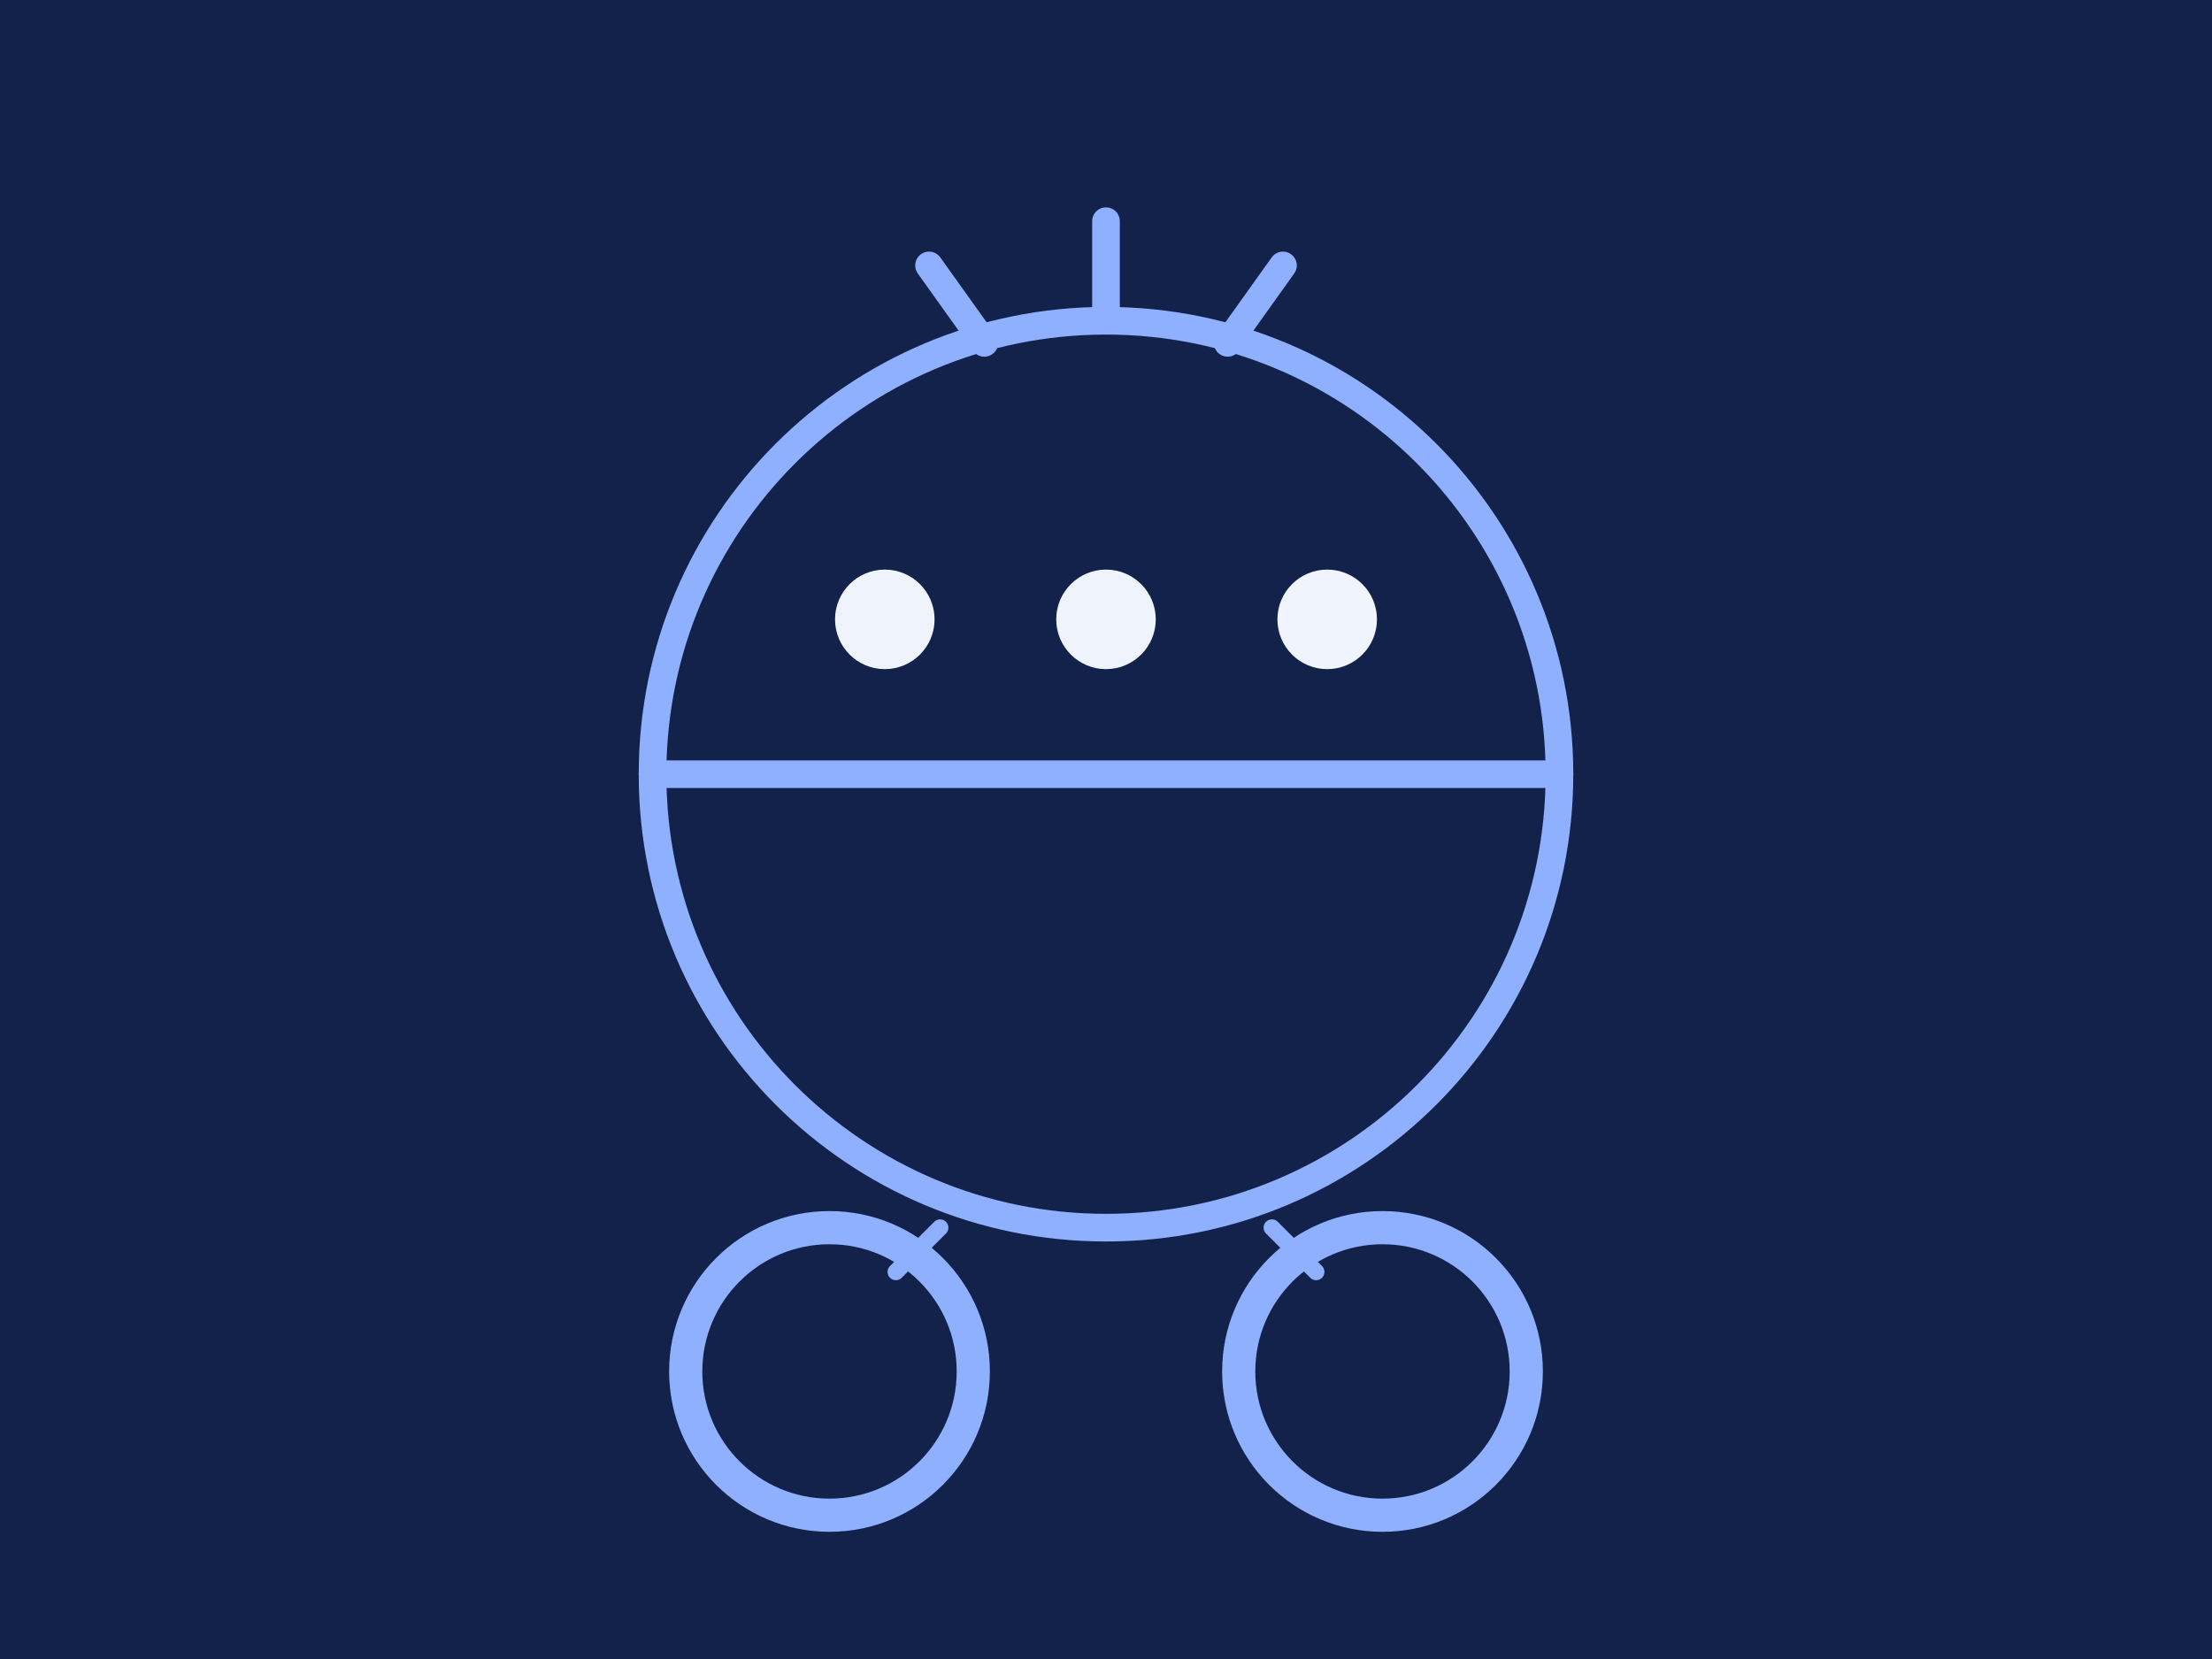
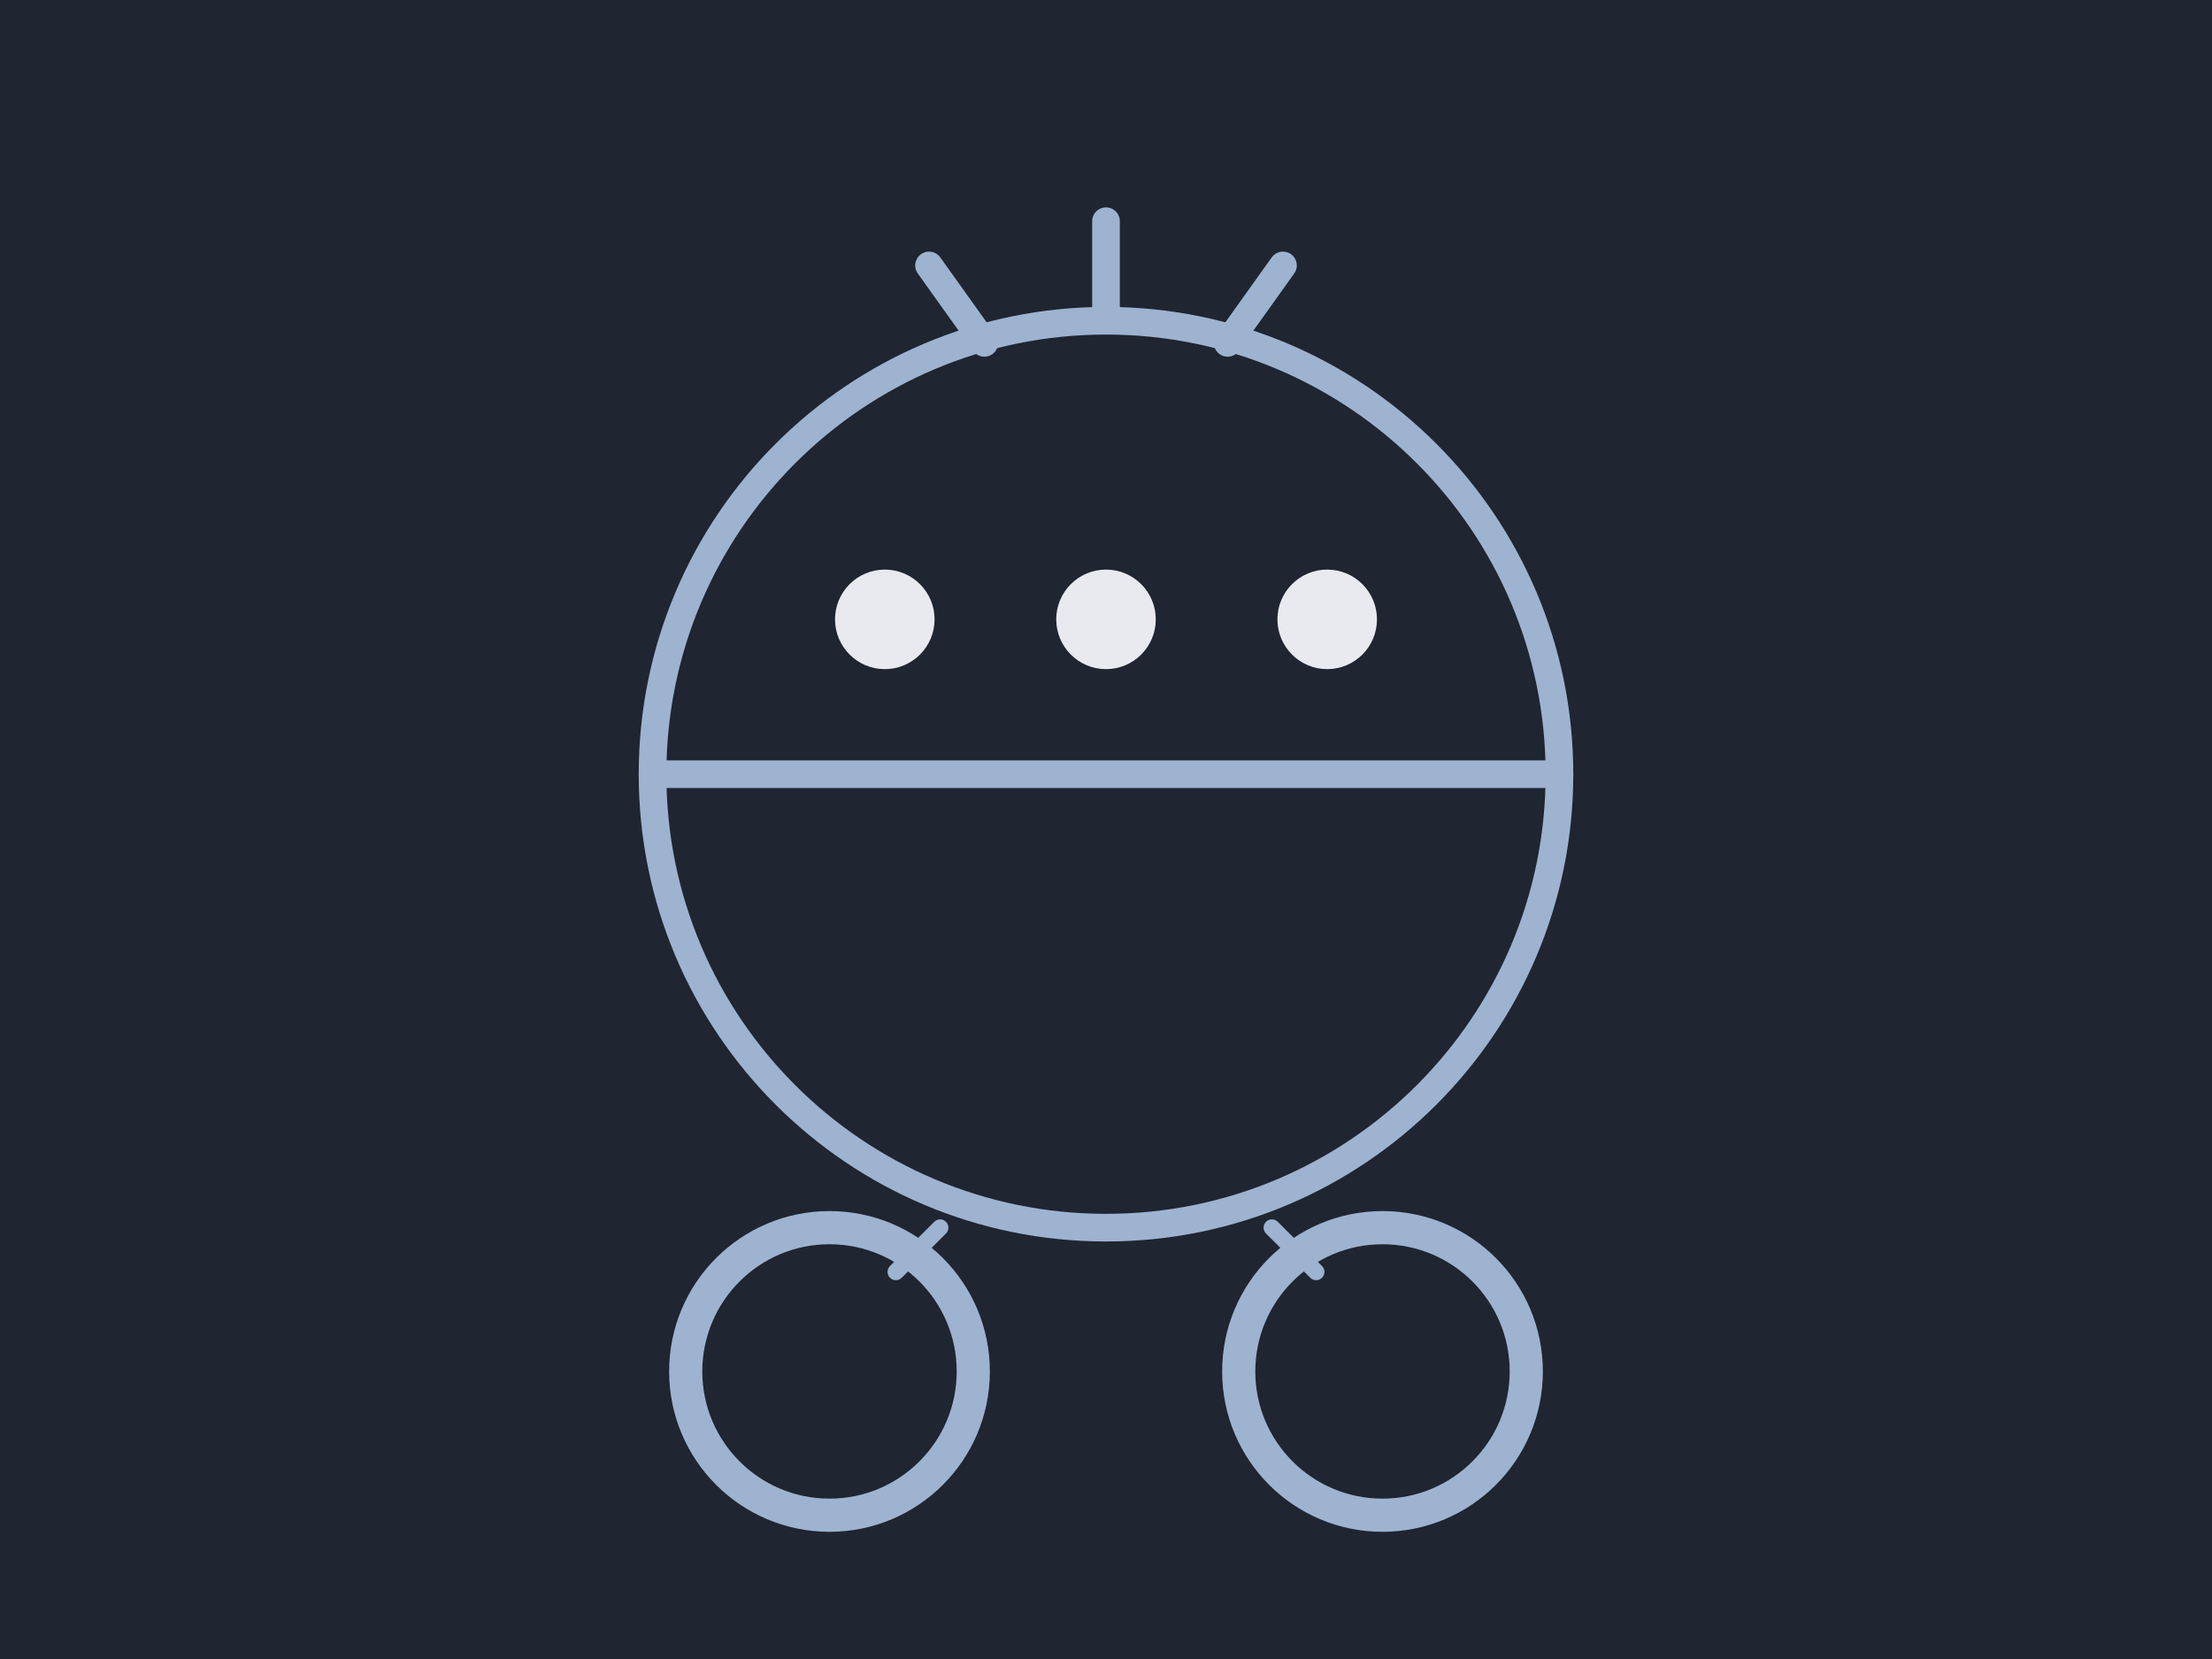
<svg xmlns="http://www.w3.org/2000/svg" viewBox="0 0 400 300">
-   <rect width="400" height="300" fill="#13224a" />
-   <g fill="none" stroke="#8fb0ff" stroke-width="5" stroke-linecap="round" stroke-linejoin="round">
+   <rect width="400" height="300" fill="#1f2531" />
+   <g fill="none" stroke="#9db3d0" stroke-width="5" stroke-linecap="round" stroke-linejoin="round">
    <circle cx="200" cy="140" r="82" />
    <path d="M118 140h164" />
    <path d="M200 58v-18M178 62l-10-14M222 62l10-14" />
  </g>
-   <g fill="#eef3fc">
+   <g fill="#e8eaef">
    <circle cx="160" cy="112" r="9" />
    <circle cx="200" cy="112" r="9" />
    <circle cx="240" cy="112" r="9" />
  </g>
-   <g fill="none" stroke="#8fb0ff" stroke-linecap="round" stroke-linejoin="round" stroke-width="6">
+   <g fill="none" stroke="#9db3d0" stroke-linecap="round" stroke-linejoin="round" stroke-width="6">
    <circle cx="150" cy="248" r="26" />
    <circle cx="250" cy="248" r="26" />
  </g>
-   <path d="M170 222l-8 8M230 222l8 8" fill="none" stroke="#8fb0ff" stroke-linecap="round" stroke-linejoin="round" stroke-width="3" />
+   <path d="M170 222l-8 8M230 222l8 8" fill="none" stroke="#9db3d0" stroke-linecap="round" stroke-linejoin="round" stroke-width="3" />
</svg>
